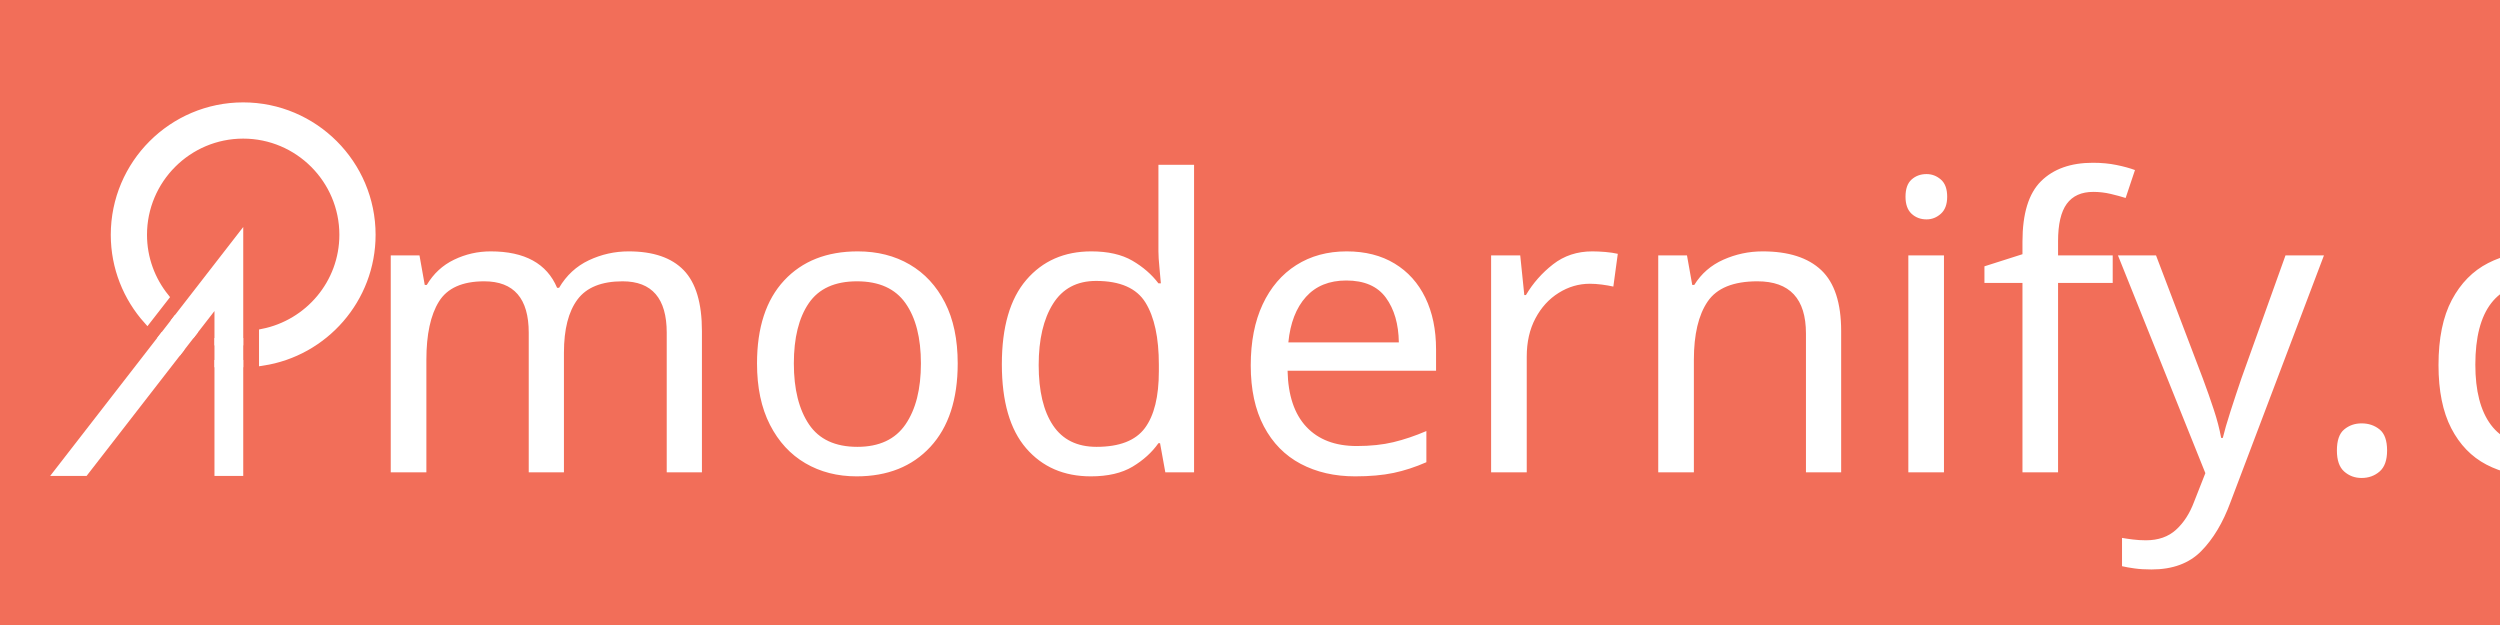
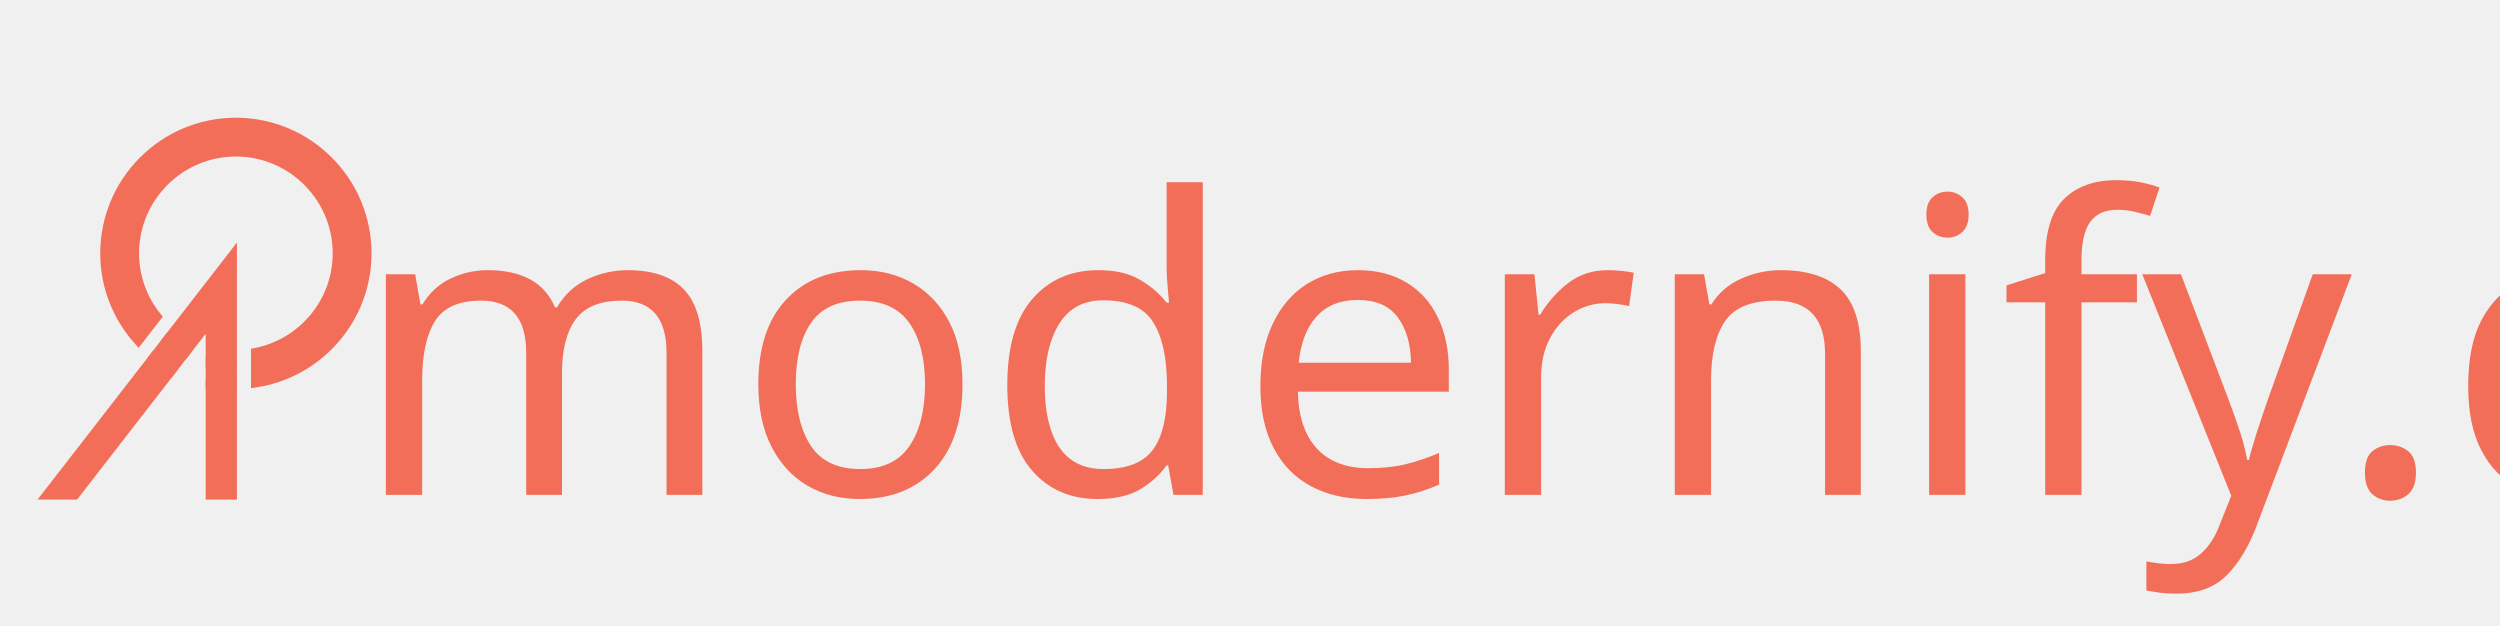
- <svg xmlns="http://www.w3.org/2000/svg" version="1.1" id="Layer_1" x="0px" y="0px" width="912.092px" height="228.022px" viewBox="0 0 912.092 228.022" enable-background="new 0 0 912.092 228.022" xml:space="preserve">
-   <rect x="-40.055" y="-8.719" fill="#F26E59" stroke="#F26E59" stroke-width="3.155" stroke-miterlimit="10" width="1080.108" height="243.024" />
+ <svg xmlns="http://www.w3.org/2000/svg" version="1.1" id="Layer_1" x="0px" y="0px" width="228.234px" height="57.059px" viewBox="0 0 228.234 57.059" enable-background="new 0 0 228.234 57.059" xml:space="preserve">
+   <text transform="matrix(1 0 0 1 32.041 45.1807)" fill="#F26E59" font-family="'TwCenMT-Regular'" font-size="37.569">modernify.ca</text>
  <g>
-     <text transform="matrix(1 0 0 1 130.0117 172.3213)" fill="#FFFFFF" font-family="'TwCenMT-Regular'" font-size="147.646">modernify.ca</text>
-     <g>
-       <path fill="#FFFFFF" stroke="#FFFFFF" stroke-width="2.654" stroke-miterlimit="10" d="M21.002,172.321h9.925l34.432-44.396    c-2.242-1.37-4.313-2.992-6.188-4.817L21.002,172.321z" />
-       <path fill="#FFFFFF" stroke="#FFFFFF" stroke-width="2.654" stroke-miterlimit="10" d="M79.573,132.799v39.522h7.843v-39.522    c-1.287,0.144-2.594,0.226-3.92,0.226S80.86,132.942,79.573,132.799z" />
-       <path fill="#FFFFFF" stroke="#FFFFFF" stroke-width="2.654" stroke-miterlimit="10" d="M70.214,121.668l9.359-12.067v15.262    c1.284,0.188,2.588,0.319,3.923,0.319c1.336,0,2.638-0.131,3.92-0.319v-38.17l-23.394,30.161    C65.838,118.741,67.92,120.366,70.214,121.668z" />
-       <path fill="#FFFFFF" stroke="#FFFFFF" stroke-width="2.654" stroke-miterlimit="10" d="M59.171,123.108    c1.874,1.825,3.945,3.447,6.188,4.817l4.855-6.258c-2.294-1.302-4.376-2.927-6.191-4.814L59.171,123.108z" />
-       <path fill="#FFFFFF" stroke="#FFFFFF" stroke-width="2.654" stroke-miterlimit="10" d="M79.573,124.862v7.937    c1.287,0.144,2.597,0.226,3.923,0.226s2.633-0.082,3.92-0.226v-7.937c-1.282,0.188-2.584,0.319-3.92,0.319    C82.161,125.182,80.857,125.051,79.573,124.862z" />
-       <path fill="#FFFFFF" stroke="#FFFFFF" stroke-width="2.654" stroke-miterlimit="10" d="M135.703,85.663    c0-25.908-21.075-46.982-46.979-46.982c-25.905,0-46.982,21.074-46.982,46.982c0,12.007,4.545,22.961,11.98,31.271l6.63-8.519    c-5.019-6.239-8.047-14.142-8.047-22.753c0-20.083,16.335-36.418,36.419-36.418c20.078,0,36.415,16.335,36.415,36.418    c0,17.639-12.636,32.313-29.314,35.633v10.795C118.37,128.656,135.703,109.153,135.703,85.663z" />
-     </g>
+     <path fill="#F26E59" stroke="#F26E59" stroke-width="0.856" stroke-miterlimit="10" d="M4.303,45.18h2.525l8.761-11.296   c-0.57-0.35-1.097-0.762-1.574-1.226L4.303,45.18z" />
+     <path fill="#F26E59" stroke="#F26E59" stroke-width="0.856" stroke-miterlimit="10" d="M19.207,35.123V45.18h1.995V35.123   c-0.328,0.037-0.66,0.057-0.998,0.057S19.534,35.16,19.207,35.123z" />
+     <path fill="#F26E59" stroke="#F26E59" stroke-width="0.856" stroke-miterlimit="10" d="M16.824,32.291l2.383-3.07v3.884   c0.326,0.047,0.657,0.081,0.997,0.081s0.672-0.034,0.998-0.081v-9.713l-5.953,7.675C15.711,31.545,16.241,31.959,16.824,32.291z" />
+     <path fill="#F26E59" stroke="#F26E59" stroke-width="0.856" stroke-miterlimit="10" d="M14.015,32.658   c0.478,0.464,1.004,0.876,1.574,1.226l1.235-1.593c-0.583-0.332-1.113-0.746-1.575-1.225L14.015,32.658z" />
+     <path fill="#F26E59" stroke="#F26E59" stroke-width="0.856" stroke-miterlimit="10" d="M19.207,33.104v2.019   c0.327,0.037,0.659,0.057,0.997,0.057s0.67-0.02,0.998-0.057v-2.019c-0.326,0.047-0.658,0.081-0.998,0.081   S19.533,33.151,19.207,33.104z" />
+     <path fill="#F26E59" stroke="#F26E59" stroke-width="0.856" stroke-miterlimit="10" d="M33.489,23.13   c0-6.593-5.363-11.955-11.954-11.955c-6.593,0-11.955,5.362-11.955,11.955c0,3.055,1.156,5.842,3.049,7.956l1.687-2.168   c-1.277-1.587-2.048-3.597-2.048-5.788c0-5.11,4.156-9.268,9.268-9.268c5.108,0,9.265,4.157,9.265,9.268   c0,4.488-3.215,8.222-7.459,9.065v2.748C29.078,34.068,33.489,29.106,33.489,23.13z" />
  </g>
</svg>
